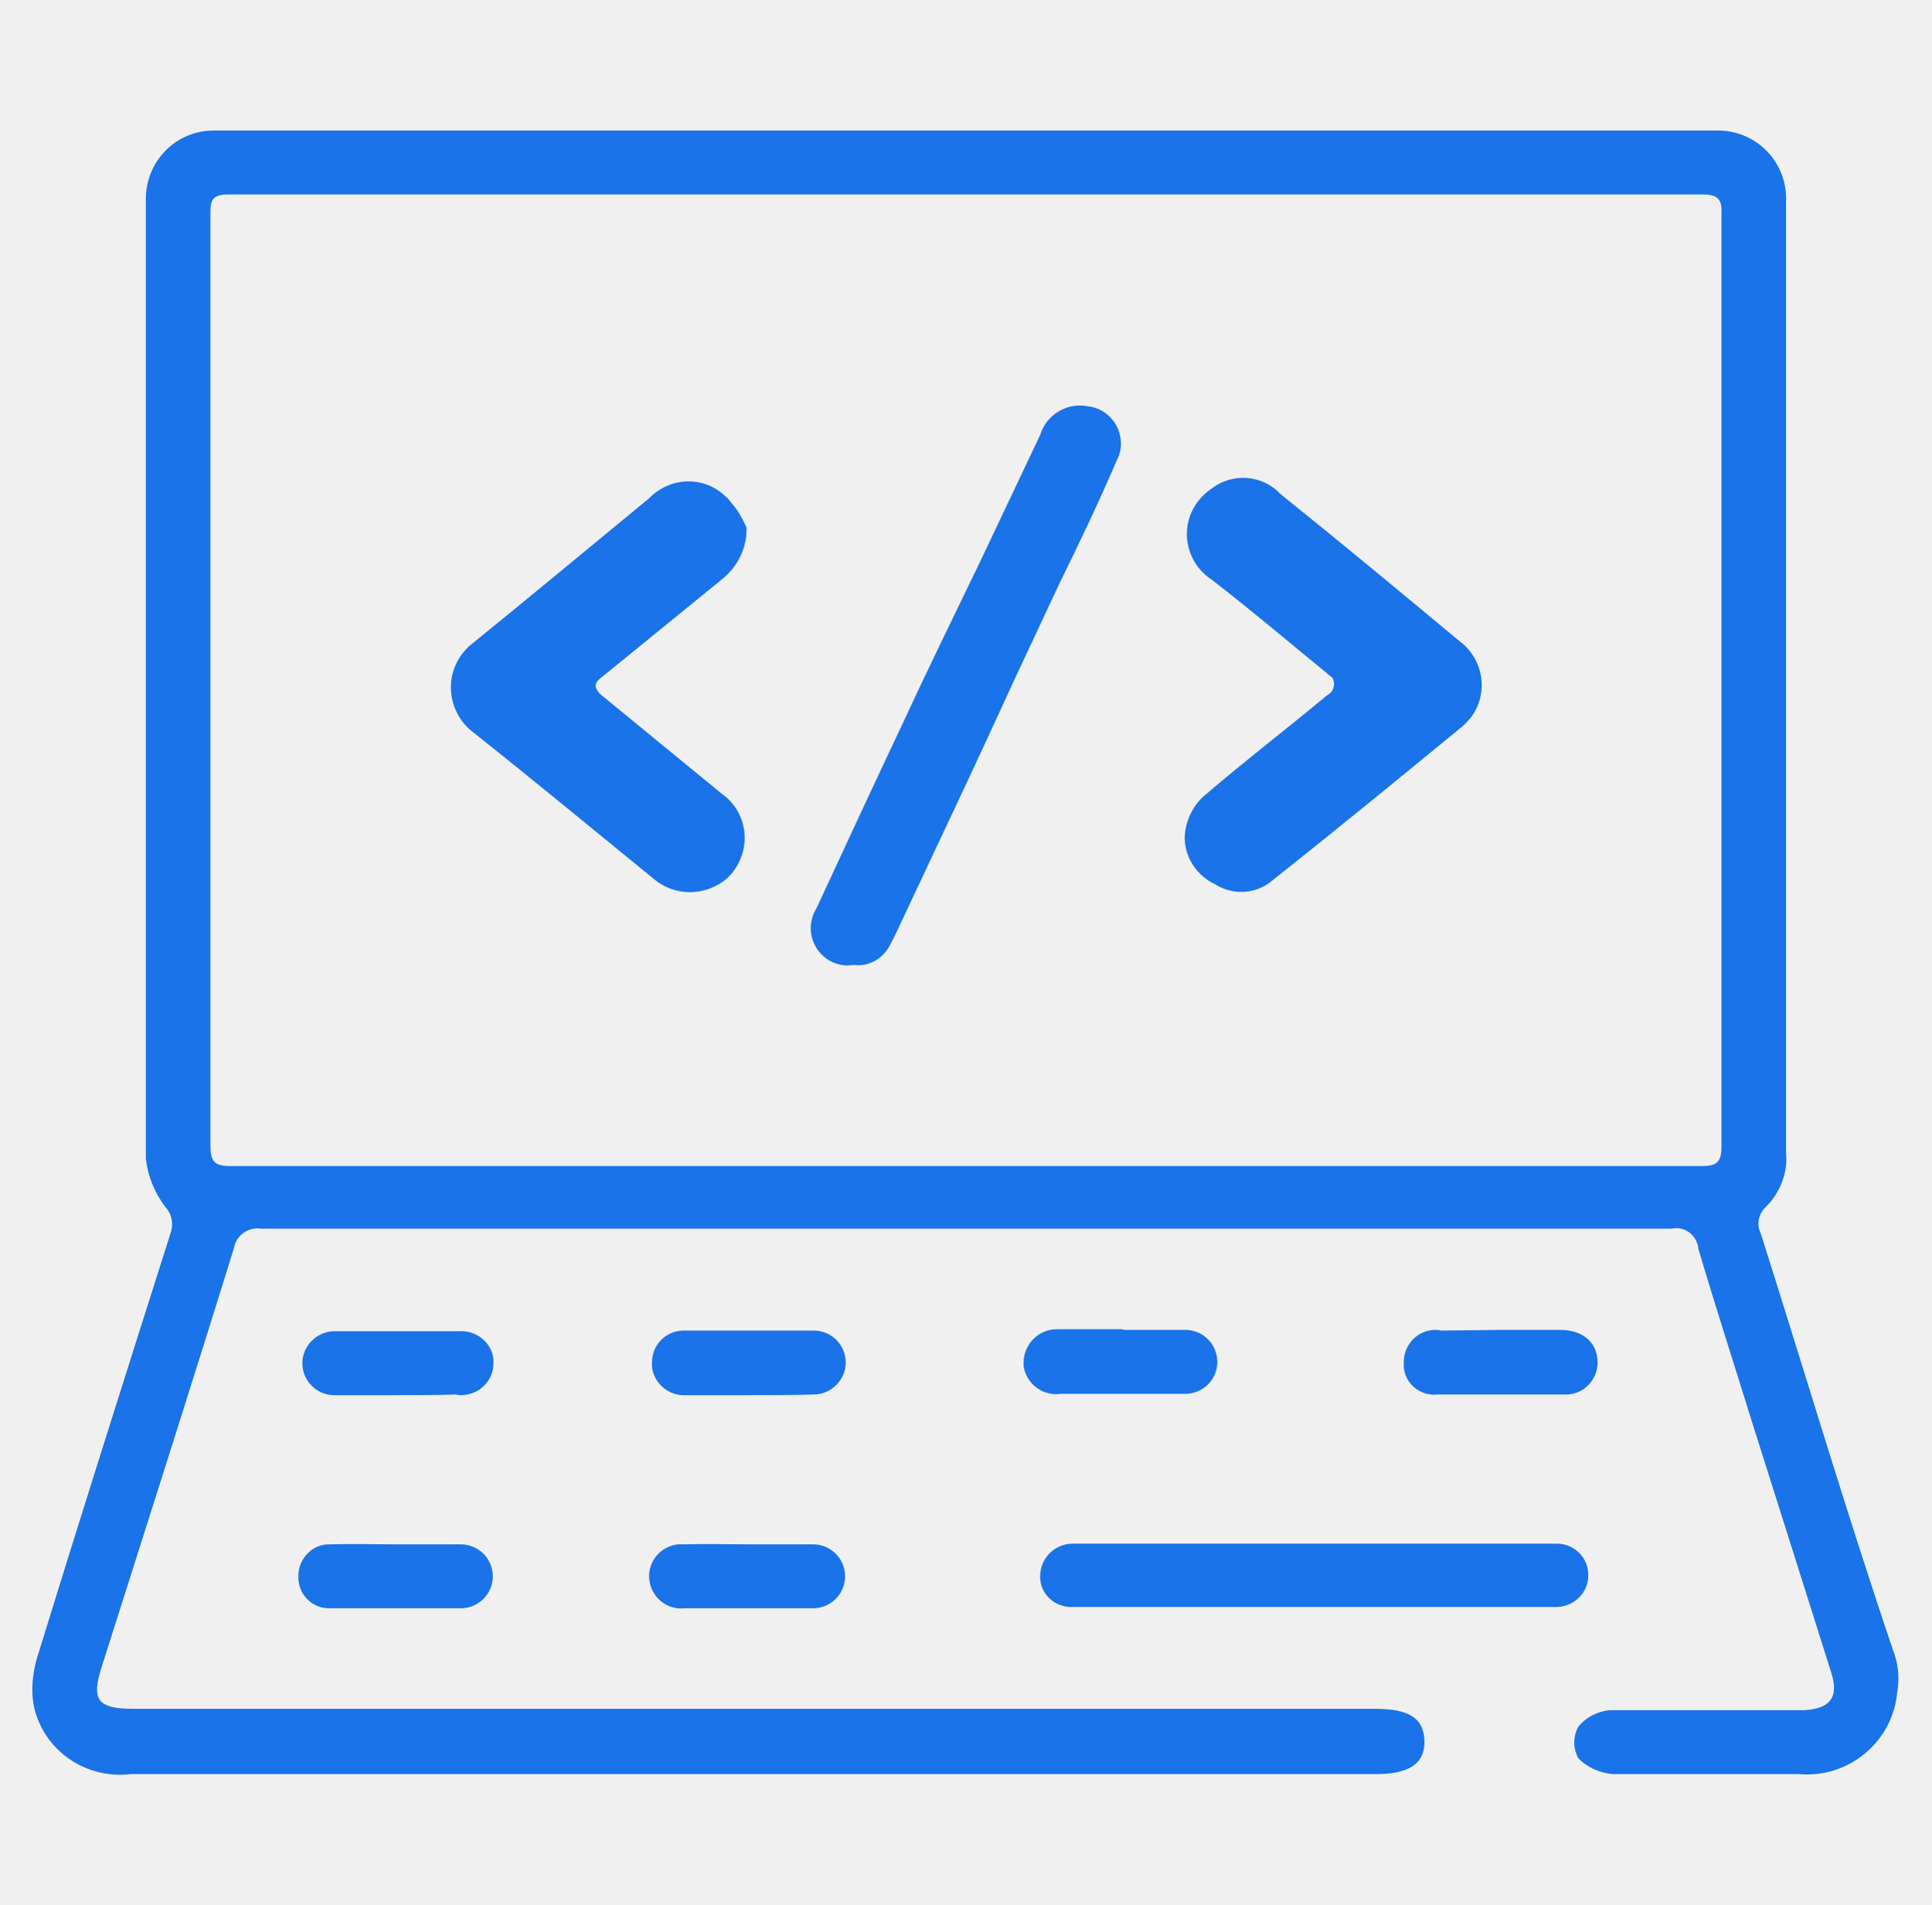
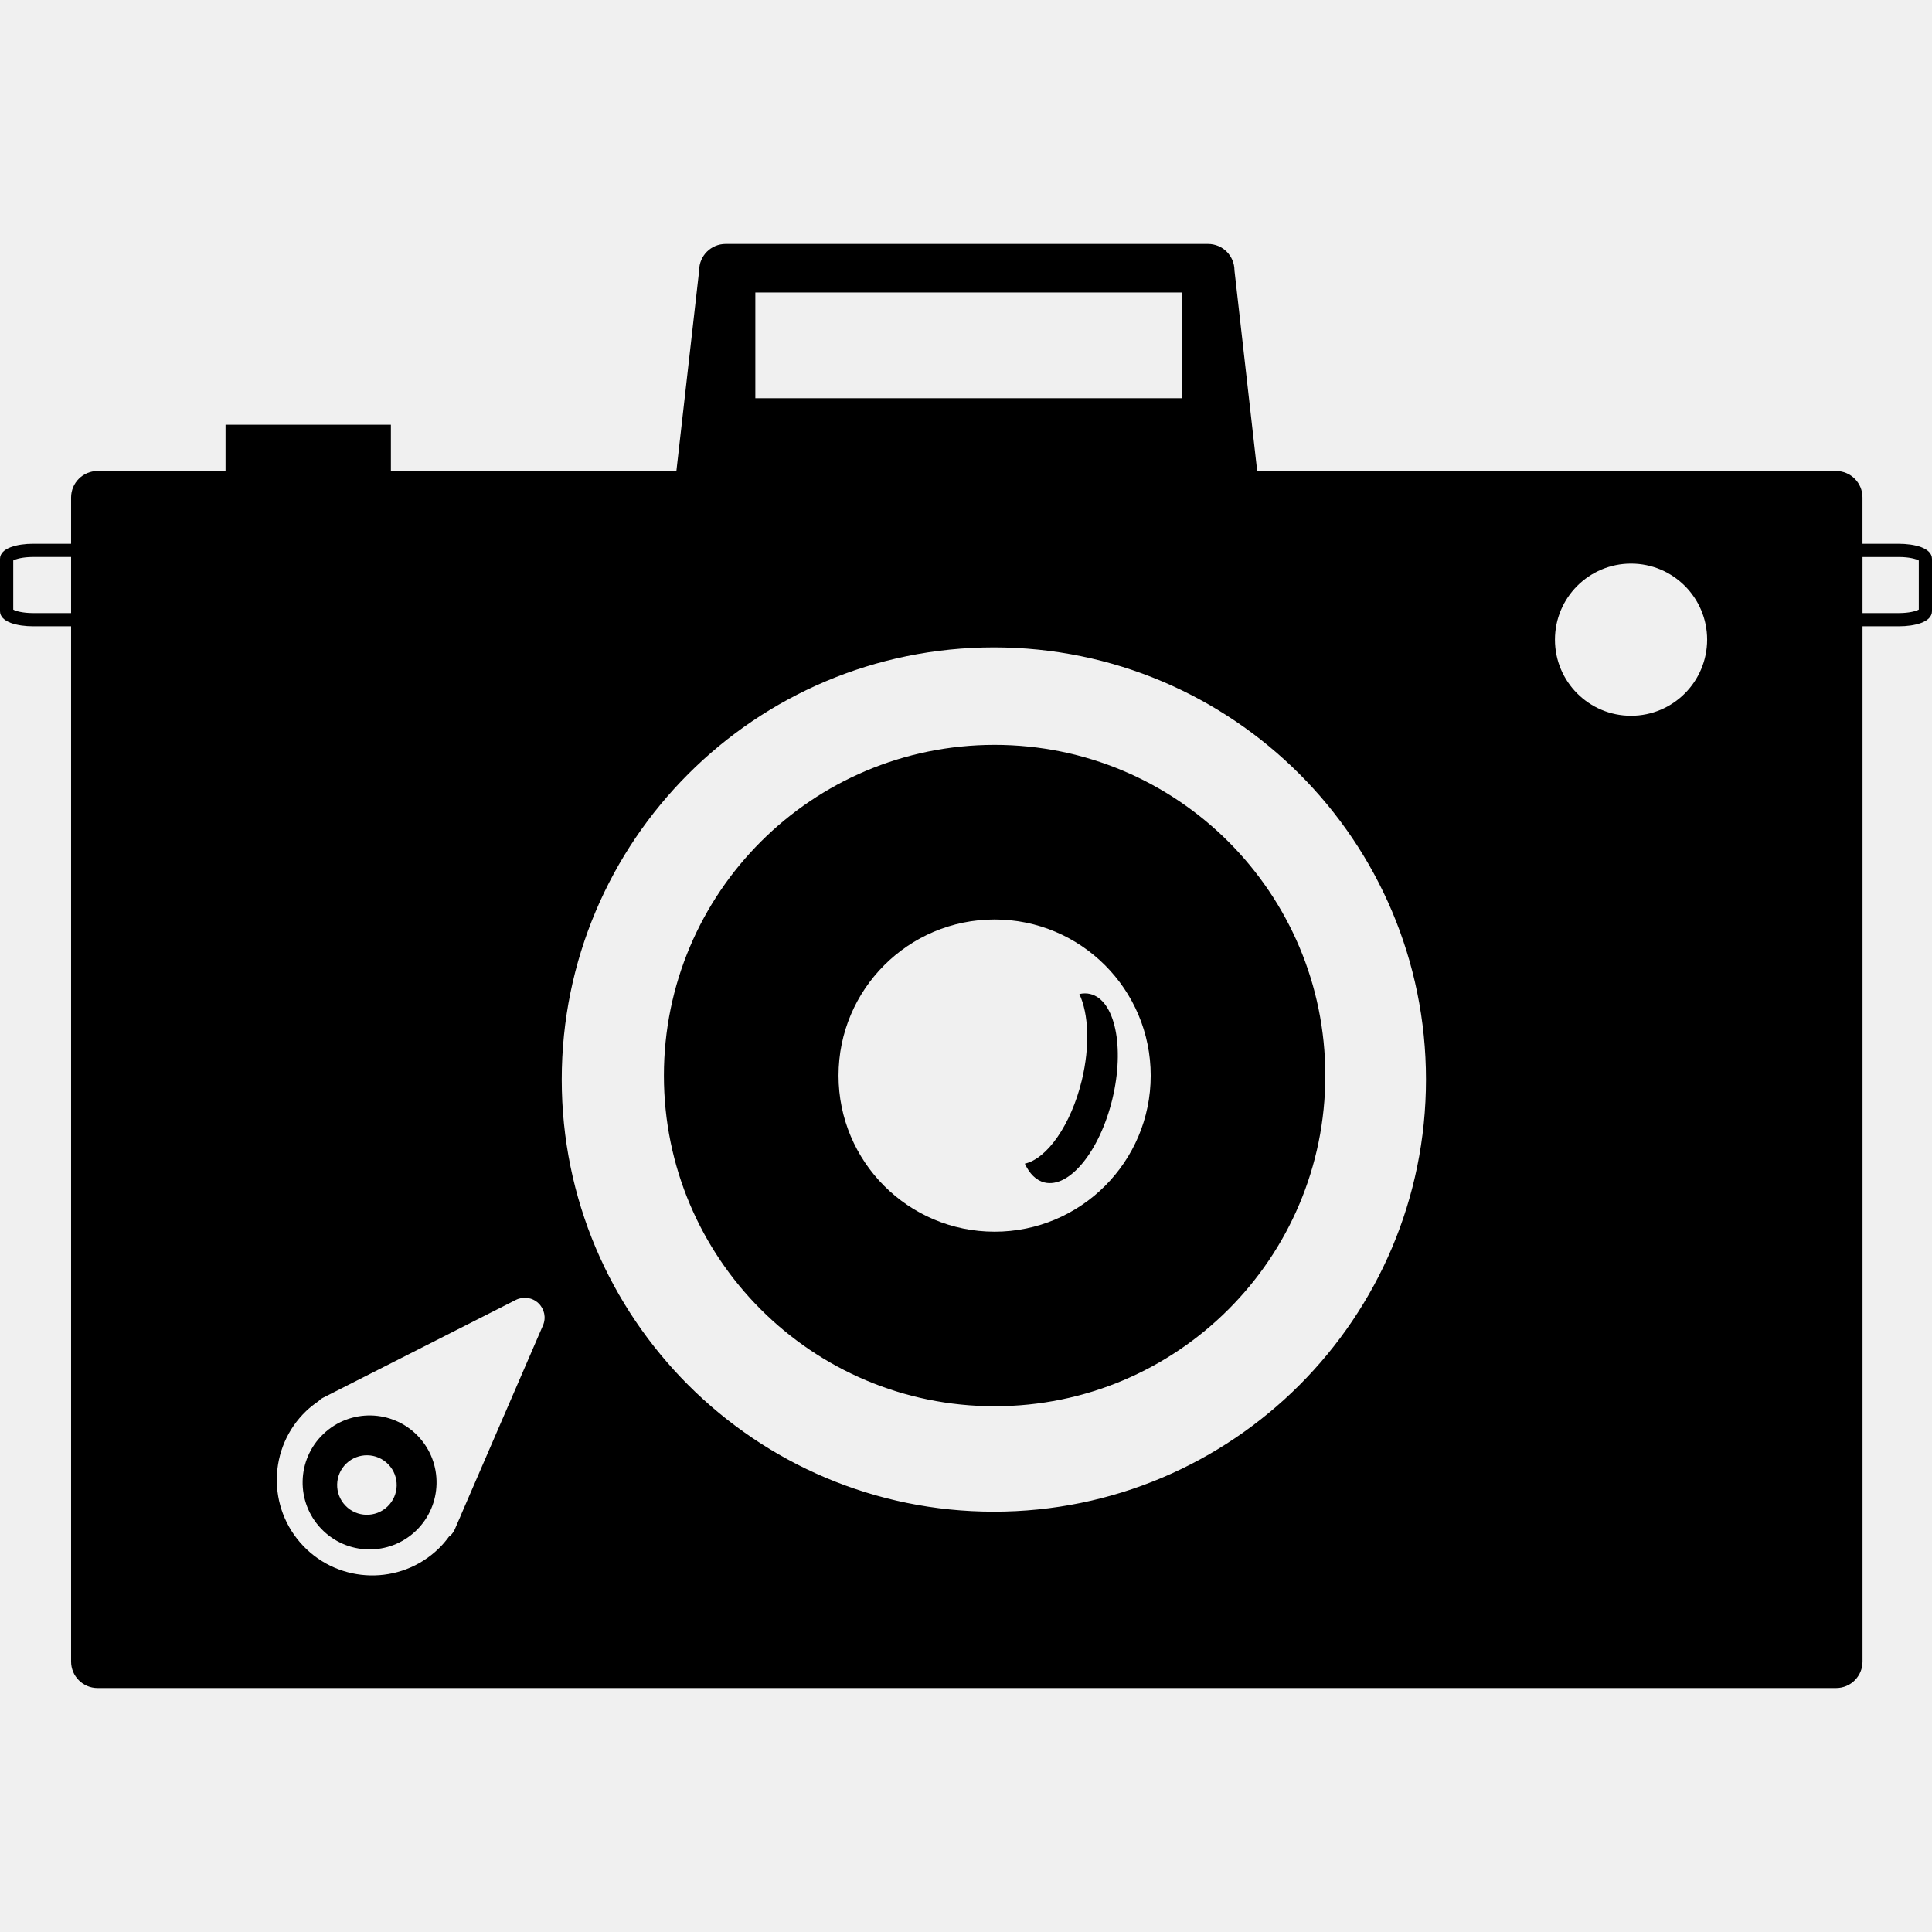
- <svg xmlns="http://www.w3.org/2000/svg" version="1.1" id="Layer_1" x="0px" y="0px" viewBox="0 0 290 286" style="enable-background:new 0 0 290 286;" xml:space="preserve">
-   <style type="text/css">
- 	.st0{fill:#1A73E8;}
-     @media (prefers-color-scheme: dark) {
-       .st0{fill:#fff;}
-     }
- 
- </style>
+ <svg xmlns="http://www.w3.org/2000/svg" version="1.1" id="Capa_1" x="0px" y="0px" width="447.107px" height="447.107px" viewBox="0 0 447.107 447.107" style="enable-background:new 0 0 447.107 447.107;" xml:space="preserve">
  <g>
-     <g id="jysW21.tif">
-       <path class="st0" d="M197.3,241.3h-36c-2.6,0.2-4.9-1.6-5.1-4.2c0-0.2,0-0.4,0-0.6c0.1-2.6,2.2-4.7,4.9-4.7c0.1,0,0.2,0,0.3,0    h72.2c2.6-0.1,4.8,1.9,4.9,4.5c0,0,0,0,0,0.1c0.1,2.6-2,4.8-4.6,4.9c-0.1,0-0.2,0-0.3,0H197.3L197.3,241.3z" />
-       <path class="st0" d="M59.7,231.9c3.2,0,6.3,0,9.5,0c2.6,0,4.8,2.1,4.8,4.8c0,2.6-2.1,4.8-4.8,4.8l0,0c-6.5,0-13,0-19.6,0    c-2.6,0.1-4.7-1.9-4.8-4.5c0-0.2,0-0.3,0-0.5c0.1-2.6,2.2-4.7,4.8-4.6h0.1C53.2,231.8,56.4,231.9,59.7,231.9z" />
-       <path class="st0" d="M168.8,199.7h9.2c2.7,0,4.8,2.2,4.8,4.8c0,2.7-2.2,4.8-4.8,4.8c-6.2,0-12.4,0-18.7,0    c-2.7,0.4-5.2-1.5-5.6-4.2c0-0.2,0-0.4,0-0.6c0.1-2.8,2.4-5,5.2-4.9h0.1h9.5L168.8,199.7z" />
-       <path class="st0" d="M112.6,209.5c-3.2,0-6.3,0-9.5,0c-2.7,0.2-5-1.8-5.2-4.4c0-0.2,0-0.3,0-0.5c0-2.6,2-4.7,4.6-4.8    c0.1,0,0.3,0,0.4,0c6.4,0,12.9,0,19.3,0c2.7,0,4.8,2.2,4.8,4.8s-2.2,4.8-4.8,4.8C118.9,209.5,115.7,209.5,112.6,209.5z" />
-       <path class="st0" d="M112.6,231.9c3.2,0,6.3,0,9.5,0c2.6,0,4.8,2.1,4.8,4.8c0,2.6-2.1,4.8-4.8,4.8l0,0c-6.4,0-12.8,0-19.3,0    c-2.6,0.3-5-1.6-5.3-4.3c-0.3-2.6,1.6-5,4.3-5.3c0.3,0,0.7,0,1,0C106.3,231.8,109.5,231.9,112.6,231.9z" />
-       <path class="st0" d="M225.1,199.7h9.2c3.4,0,5.6,1.9,5.6,4.9c0,2.6-2.1,4.8-4.7,4.8c-0.2,0-0.4,0-0.6,0c-6.3,0-12.5,0-18.7,0    c-2.6,0.3-4.9-1.6-5.1-4.1c0-0.3,0-0.5,0-0.8c0-2.6,2.1-4.8,4.7-4.8c0.3,0,0.6,0,0.9,0.1L225.1,199.7L225.1,199.7z" />
-       <path class="st0" d="M59.4,209.5c-3,0-6.1,0-9.2,0c-2.7,0-4.8-2.2-4.8-4.8s2.2-4.8,4.8-4.8c6.3,0,12.5,0,18.7,0    c2.6-0.2,5,1.7,5.2,4.3c0,0.2,0,0.4,0,0.5c0,2.7-2.2,4.8-4.9,4.8c-0.2,0-0.4,0-0.7-0.1C65.8,209.5,62.6,209.5,59.4,209.5z" />
+     <g id="Layer_8_36_">
+       <path d="M230.174,172.379c-42.26,0-76.531,34.263-76.531,76.529c0,42.275,34.267,76.529,76.531,76.529    c42.276,0,76.532-34.265,76.532-76.529C306.706,206.647,272.45,172.379,230.174,172.379z M230.174,285.039    c-19.953,0-36.12-16.182-36.12-36.126c0-19.956,16.172-36.124,36.12-36.124c19.951,0,36.126,16.168,36.126,36.124    C266.3,268.857,250.125,285.039,230.174,285.039z M257.425,254.357c-2.923,12.049-9.946,20.685-15.704,19.294    c-1.942-0.471-3.479-2.036-4.553-4.355c5.143-1.149,10.67-8.952,13.187-19.278c1.929-7.982,1.565-15.447-0.569-19.978    c0.844-0.187,1.699-0.208,2.507-0.012C258.045,231.408,260.342,242.312,257.425,254.357z M74.806,331.885    c-6.182,5.926-6.384,15.743-0.455,21.911c5.923,6.177,15.735,6.379,21.91,0.458c6.173-5.93,6.38-15.748,0.46-21.921    C90.797,326.16,80.986,325.955,74.806,331.885z M89.675,348.642c-2.739,2.625-7.104,2.537-9.737-0.21    c-2.635-2.746-2.54-7.103,0.208-9.74c2.738-2.627,7.104-2.539,9.737,0.208C92.519,341.646,92.428,346.008,89.675,348.642z     M439.439,125.847h-8.416v-10.72c0-3.384-2.729-6.123-6.117-6.123H290.942l-5.261-46.425c0-3.384-2.735-6.123-6.126-6.123H167.928    c-3.385,0-6.126,2.739-6.126,6.123l-5.271,46.425H90.46V98.29H52.194v10.715H22.575c-3.385,0-6.124,2.739-6.124,6.123v10.714    H7.655c-3.532,0-7.655,0.92-7.655,3.502v12.09c0,2.585,4.123,3.502,7.655,3.502h8.796V384.52c0,3.387,2.739,6.131,6.124,6.131    h402.336c3.384,0,6.12-2.744,6.12-6.131V144.937h8.425c3.537,0,7.651-0.917,7.651-3.502v-12.09    C447.103,126.762,442.98,125.847,439.439,125.847z M16.452,141.878H7.655c-2.415,0-4.041-0.471-4.59-0.805v-11.365    c0.555-0.331,2.18-0.807,4.59-0.807h8.796V141.878z M174.8,67.681h98.723v24.484H174.8V67.681z M125.654,306.735L106.72,350.5    c-0.188,0.495-0.402,0.985-0.631,1.467l-0.819,1.904c-0.245,0.569-0.6,1.073-1.042,1.499c-0.091,0.088-0.208,0.131-0.31,0.219    c-0.738,1.009-1.541,1.961-2.465,2.846c-8.802,8.449-22.793,8.155-31.244-0.646c-8.449-8.811-8.157-22.803,0.645-31.245    c0.878-0.837,1.823-1.57,2.792-2.238c0.336-0.334,0.705-0.629,1.137-0.849l44.579-22.621c1.73-0.875,3.821-0.585,5.228,0.745    C125.997,302.916,126.428,304.952,125.654,306.735z M230.007,349.833c-55.234,0-100.008-44.772-100.008-100.007    c0-55.231,44.769-100.008,100.008-100.008c55.216,0,99.998,44.771,99.998,100.008    C330.005,305.061,285.233,349.833,230.007,349.833z M377.458,165.643c-9.718,0-17.608-7.88-17.608-17.606    c0-9.721,7.874-17.606,17.608-17.606c9.729,0,17.611,7.885,17.611,17.606C395.051,157.758,387.179,165.643,377.458,165.643z     M444.053,141.073c-0.569,0.329-2.188,0.805-4.597,0.805h-8.425v-12.972h8.425c2.418,0,4.038,0.476,4.597,0.807V141.073z" />
    </g>
-     <g id="jysW21.tif-2">
-       <path class="st0" d="M284.2,247.6c-7-20.7-13.2-41.6-19.8-62.4c-0.7-1.4-0.3-3,0.8-4c2.1-2.1,3.3-5.1,3-8.1c0-14.5,0-29.1,0-43.6    l0,0c0-33.1,0-66.2,0-99.3c0.2-5.7-4.2-10.4-9.9-10.6c-0.1,0-0.2,0-0.3,0c-1.5,0-3,0-4.6,0H136.6c2.6,3,4.9,6.2,7.1,9.6h112.1    c2.5,0,2.8,1.1,2.7,3.1v101.6l0,0c0,12.8,0,25.5,0,38.3c0,2.3-0.7,2.9-3,2.9c-73.6,0-147.3,0-220.9,0c-2.5,0-3-0.8-3-3.1    c0-46.6,0-93.2,0-139.7c0-2,0-3.1,2.7-3.1h112.1c2.1-3.4,4.5-6.6,7.1-9.6H36.7c-1.6,0-3.1,0-4.6,0c-5.7,0-10.2,4.6-10.2,10.3    c0,0.1,0,0.2,0,0.3c0,47.9,0,95.8,0,143.8c0.3,2.6,1.3,5.1,2.9,7.2c1,1.1,1.3,2.6,0.8,4c-6.7,21.1-13.4,42.2-19.9,63.3    c-0.8,2.5-1.1,5.2-0.6,7.8c1.5,6.6,7.8,10.9,14.5,10.1h187.1c4.9,0,7.3-1.6,7.2-5s-2.3-4.8-7.4-4.8H20.1c-5.6,0-6.4-1.4-4.8-6.4    c6.6-20.8,13.3-41.7,19.8-62.7c0.3-2,2.2-3.3,4.1-3l0,0H251c1.9-0.4,3.6,0.8,4,2.7c0,0.1,0,0.1,0,0.2c2.5,8.5,5.2,16.8,7.8,25.2    l12.2,38.6c1.1,3.5,0,5.3-3.9,5.6c-0.7,0-1.5,0-2.3,0c-9,0-18,0-27.1,0c-1.8,0.2-3.5,1-4.7,2.5c-0.8,1.5-0.8,3.2,0,4.7    c1.3,1.4,3.2,2.2,5.1,2.4c9.3,0,18.6,0,28,0c7.5,0.7,14.2-4.9,14.8-12.4C285.3,251.8,285,249.6,284.2,247.6z" />
-     </g>
-     <path class="st0" d="M177.9,126c0-2.7,1.3-5.3,3.4-6.9c5.6-4.8,11.7-9.5,17.5-14.3c0.4-0.4,1.1-0.7,1.3-1.2c0.3-0.6,0.3-1.2,0-1.8   c-6.1-5-12-10-18.2-14.8c-3.8-2.5-4.8-7.6-2.3-11.3c0.6-0.9,1.4-1.7,2.3-2.3c3.2-2.5,7.7-2.1,10.4,0.8c9.1,7.3,18,14.7,26.9,22.1   c3.6,2.7,4.4,7.8,1.7,11.4c-0.5,0.6-1,1.2-1.7,1.7c-9.5,7.8-18.9,15.5-28.5,23.1c-2.4,1.8-5.7,1.9-8.2,0.3   C179.9,131.6,178,129,177.9,126z" />
-     <path class="st0" d="M112.1,79.2c0.1,3-1.3,5.9-3.7,7.8l-18.3,14.9c-1.1,0.9-0.6,1.6,0,2.3c6.1,5,12.2,10,18.3,15   c3.7,2.6,4.5,7.7,1.9,11.4c-0.6,0.9-1.4,1.6-2.4,2.2c-3.1,1.8-7,1.5-9.7-0.8c-9.2-7.5-18.4-15.1-27.6-22.4   c-3.5-3.1-3.9-8.4-0.8-11.9c0.3-0.3,0.5-0.6,0.8-0.8c9-7.3,17.9-14.7,26.9-22.1c3.1-3.2,8.2-3.4,11.4-0.3c0.4,0.3,0.7,0.7,1,1.1   C110.8,76.6,111.5,77.9,112.1,79.2z" />
-     <path class="st0" d="M128.2,144.9c-3.1,0.5-5.9-1.6-6.4-4.7c-0.2-1.3,0.1-2.7,0.8-3.8c4.4-9.5,8.8-19,13.3-28.5   c3.6-7.8,7.4-15.5,11.2-23.4l9.1-19.2c0.9-3,4-4.9,7.1-4.3c3.1,0.3,5.3,3.1,5,6.2c-0.1,0.6-0.2,1.2-0.5,1.7   c-2.7,6.3-5.6,12.4-8.7,18.7l-6.7,14.3c-2.2,4.8-4.4,9.6-6.7,14.5l-10.1,21.5c-0.6,1.3-1.2,2.6-1.9,3.9   C132.7,143.9,130.5,145.2,128.2,144.9z" />
  </g>
+   <g>
+ </g>
+   <g>
+ </g>
+   <g>
+ </g>
+   <g>
+ </g>
+   <g>
+ </g>
+   <g>
+ </g>
+   <g>
+ </g>
+   <g>
+ </g>
+   <g>
+ </g>
+   <g>
+ </g>
+   <g>
+ </g>
+   <g>
+ </g>
+   <g>
+ </g>
+   <g>
+ </g>
+   <g>
+ </g>
</svg>
